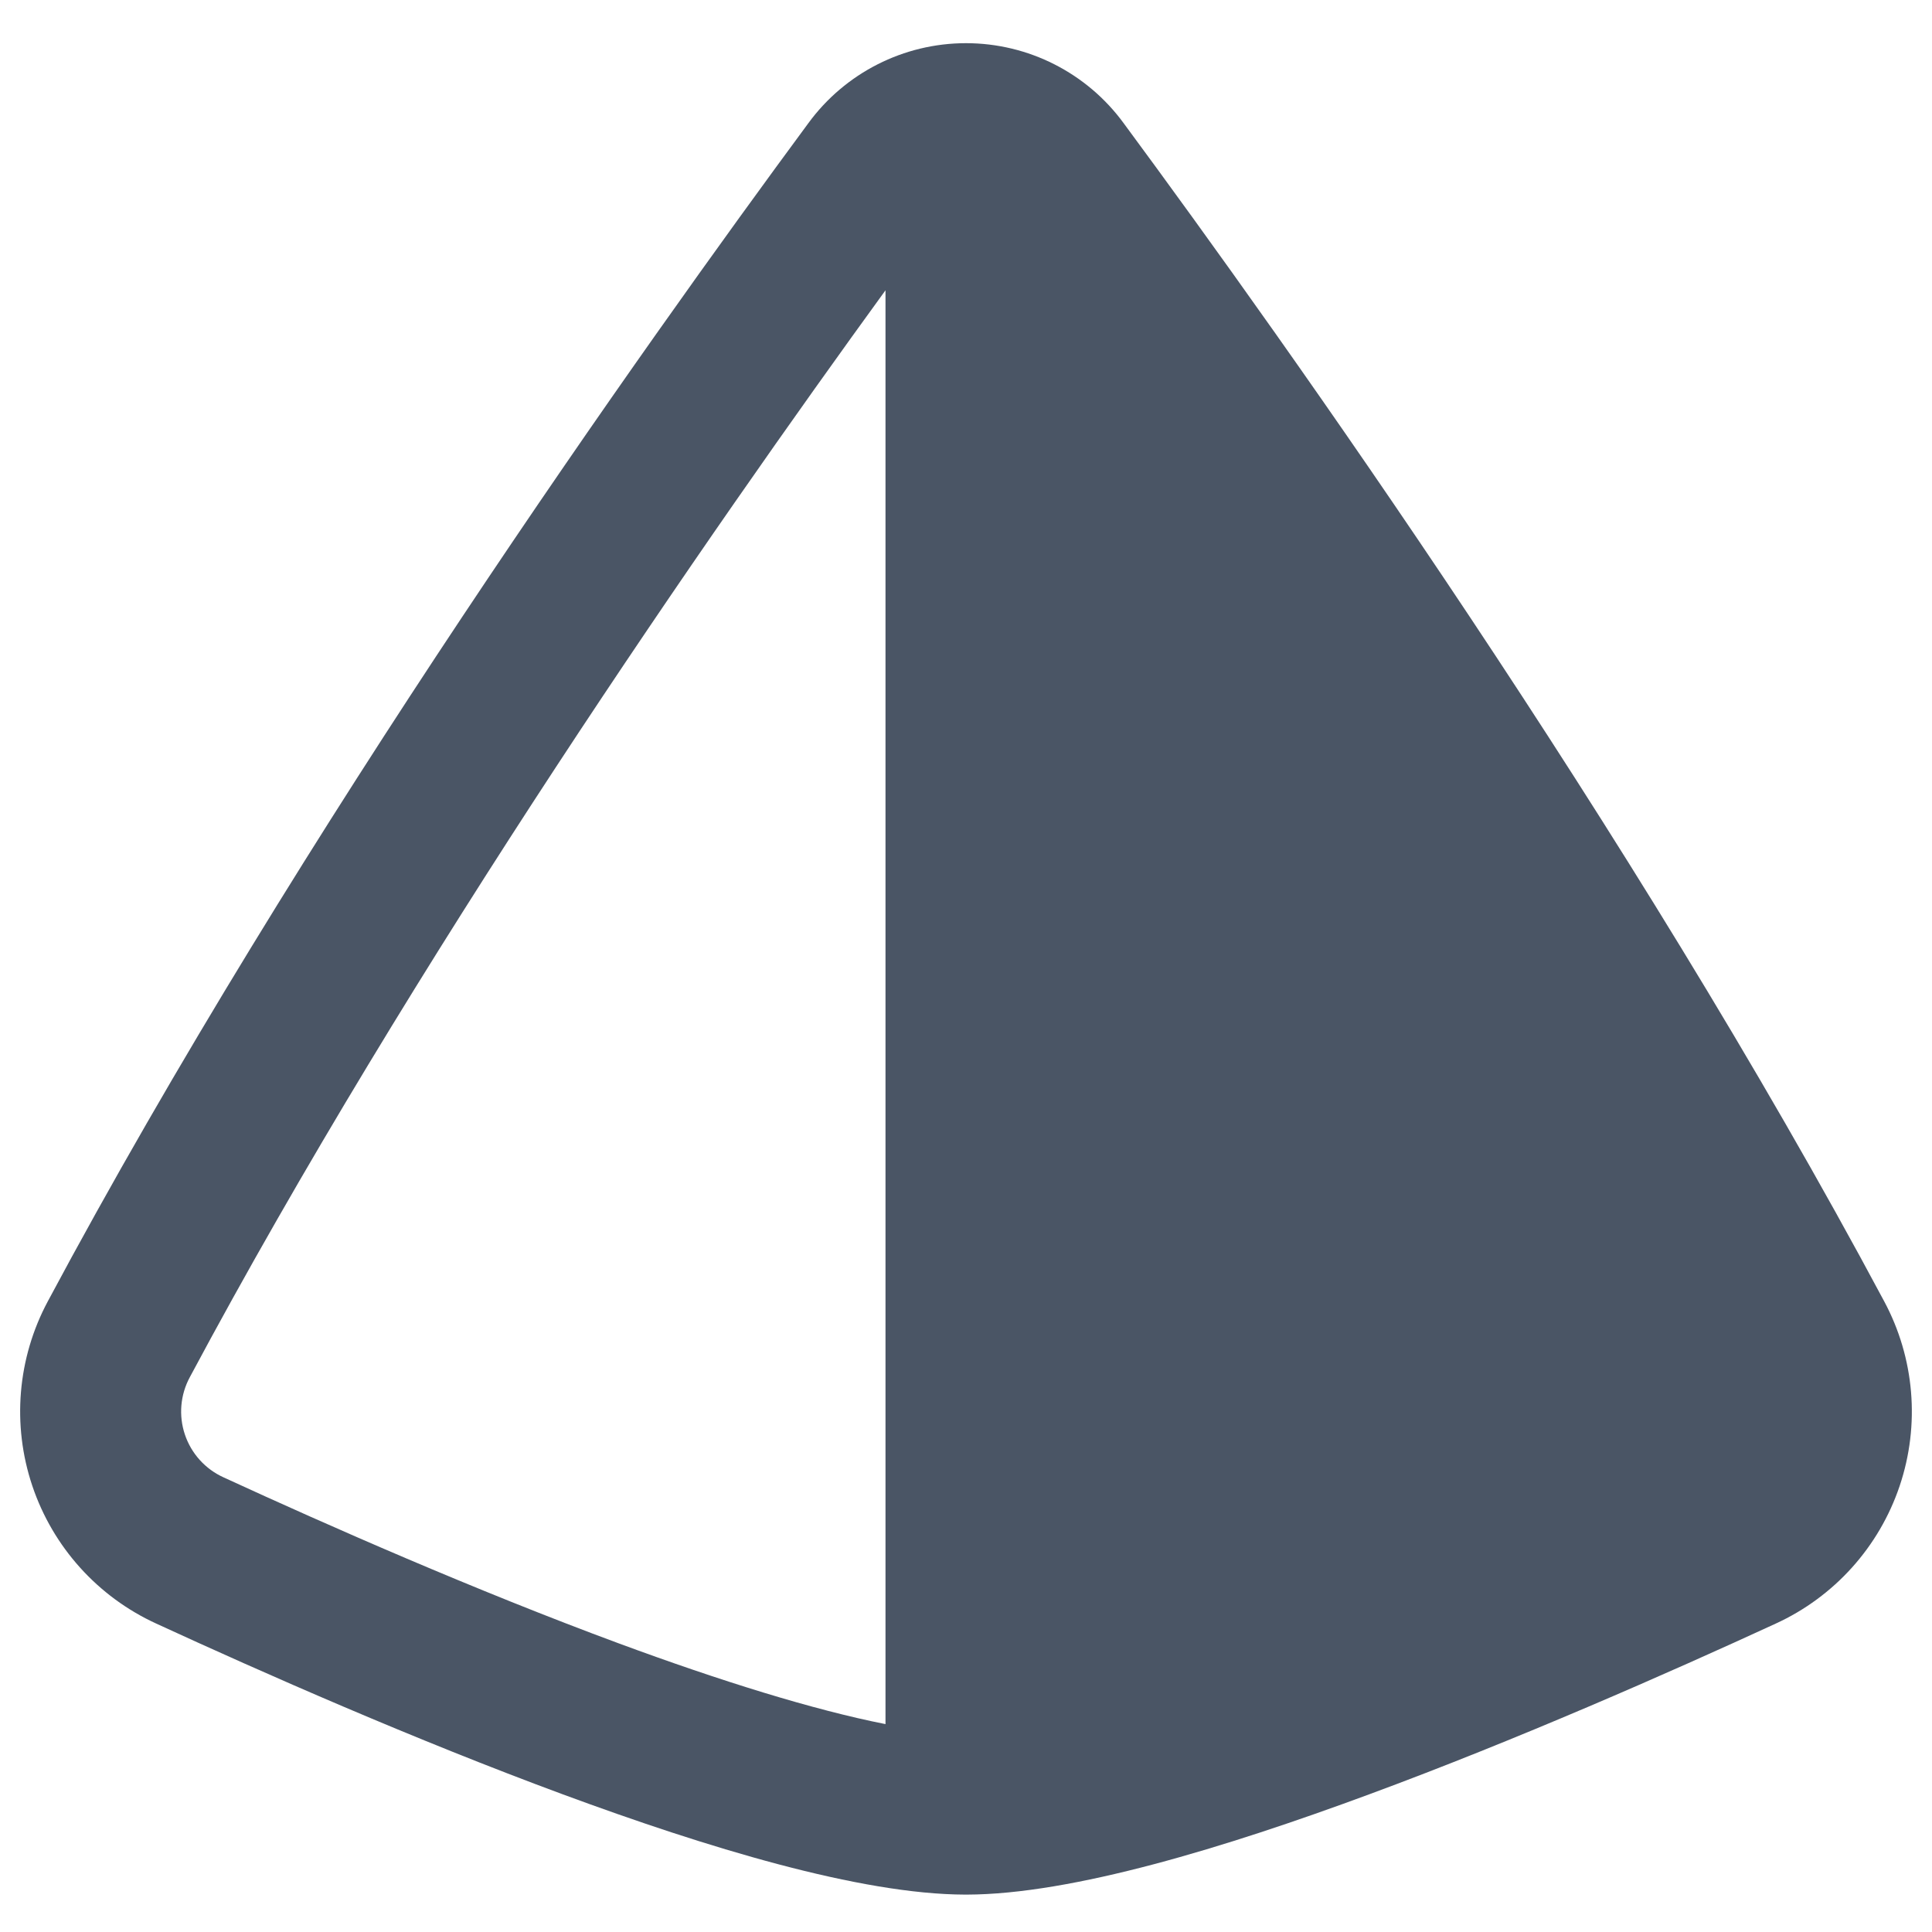
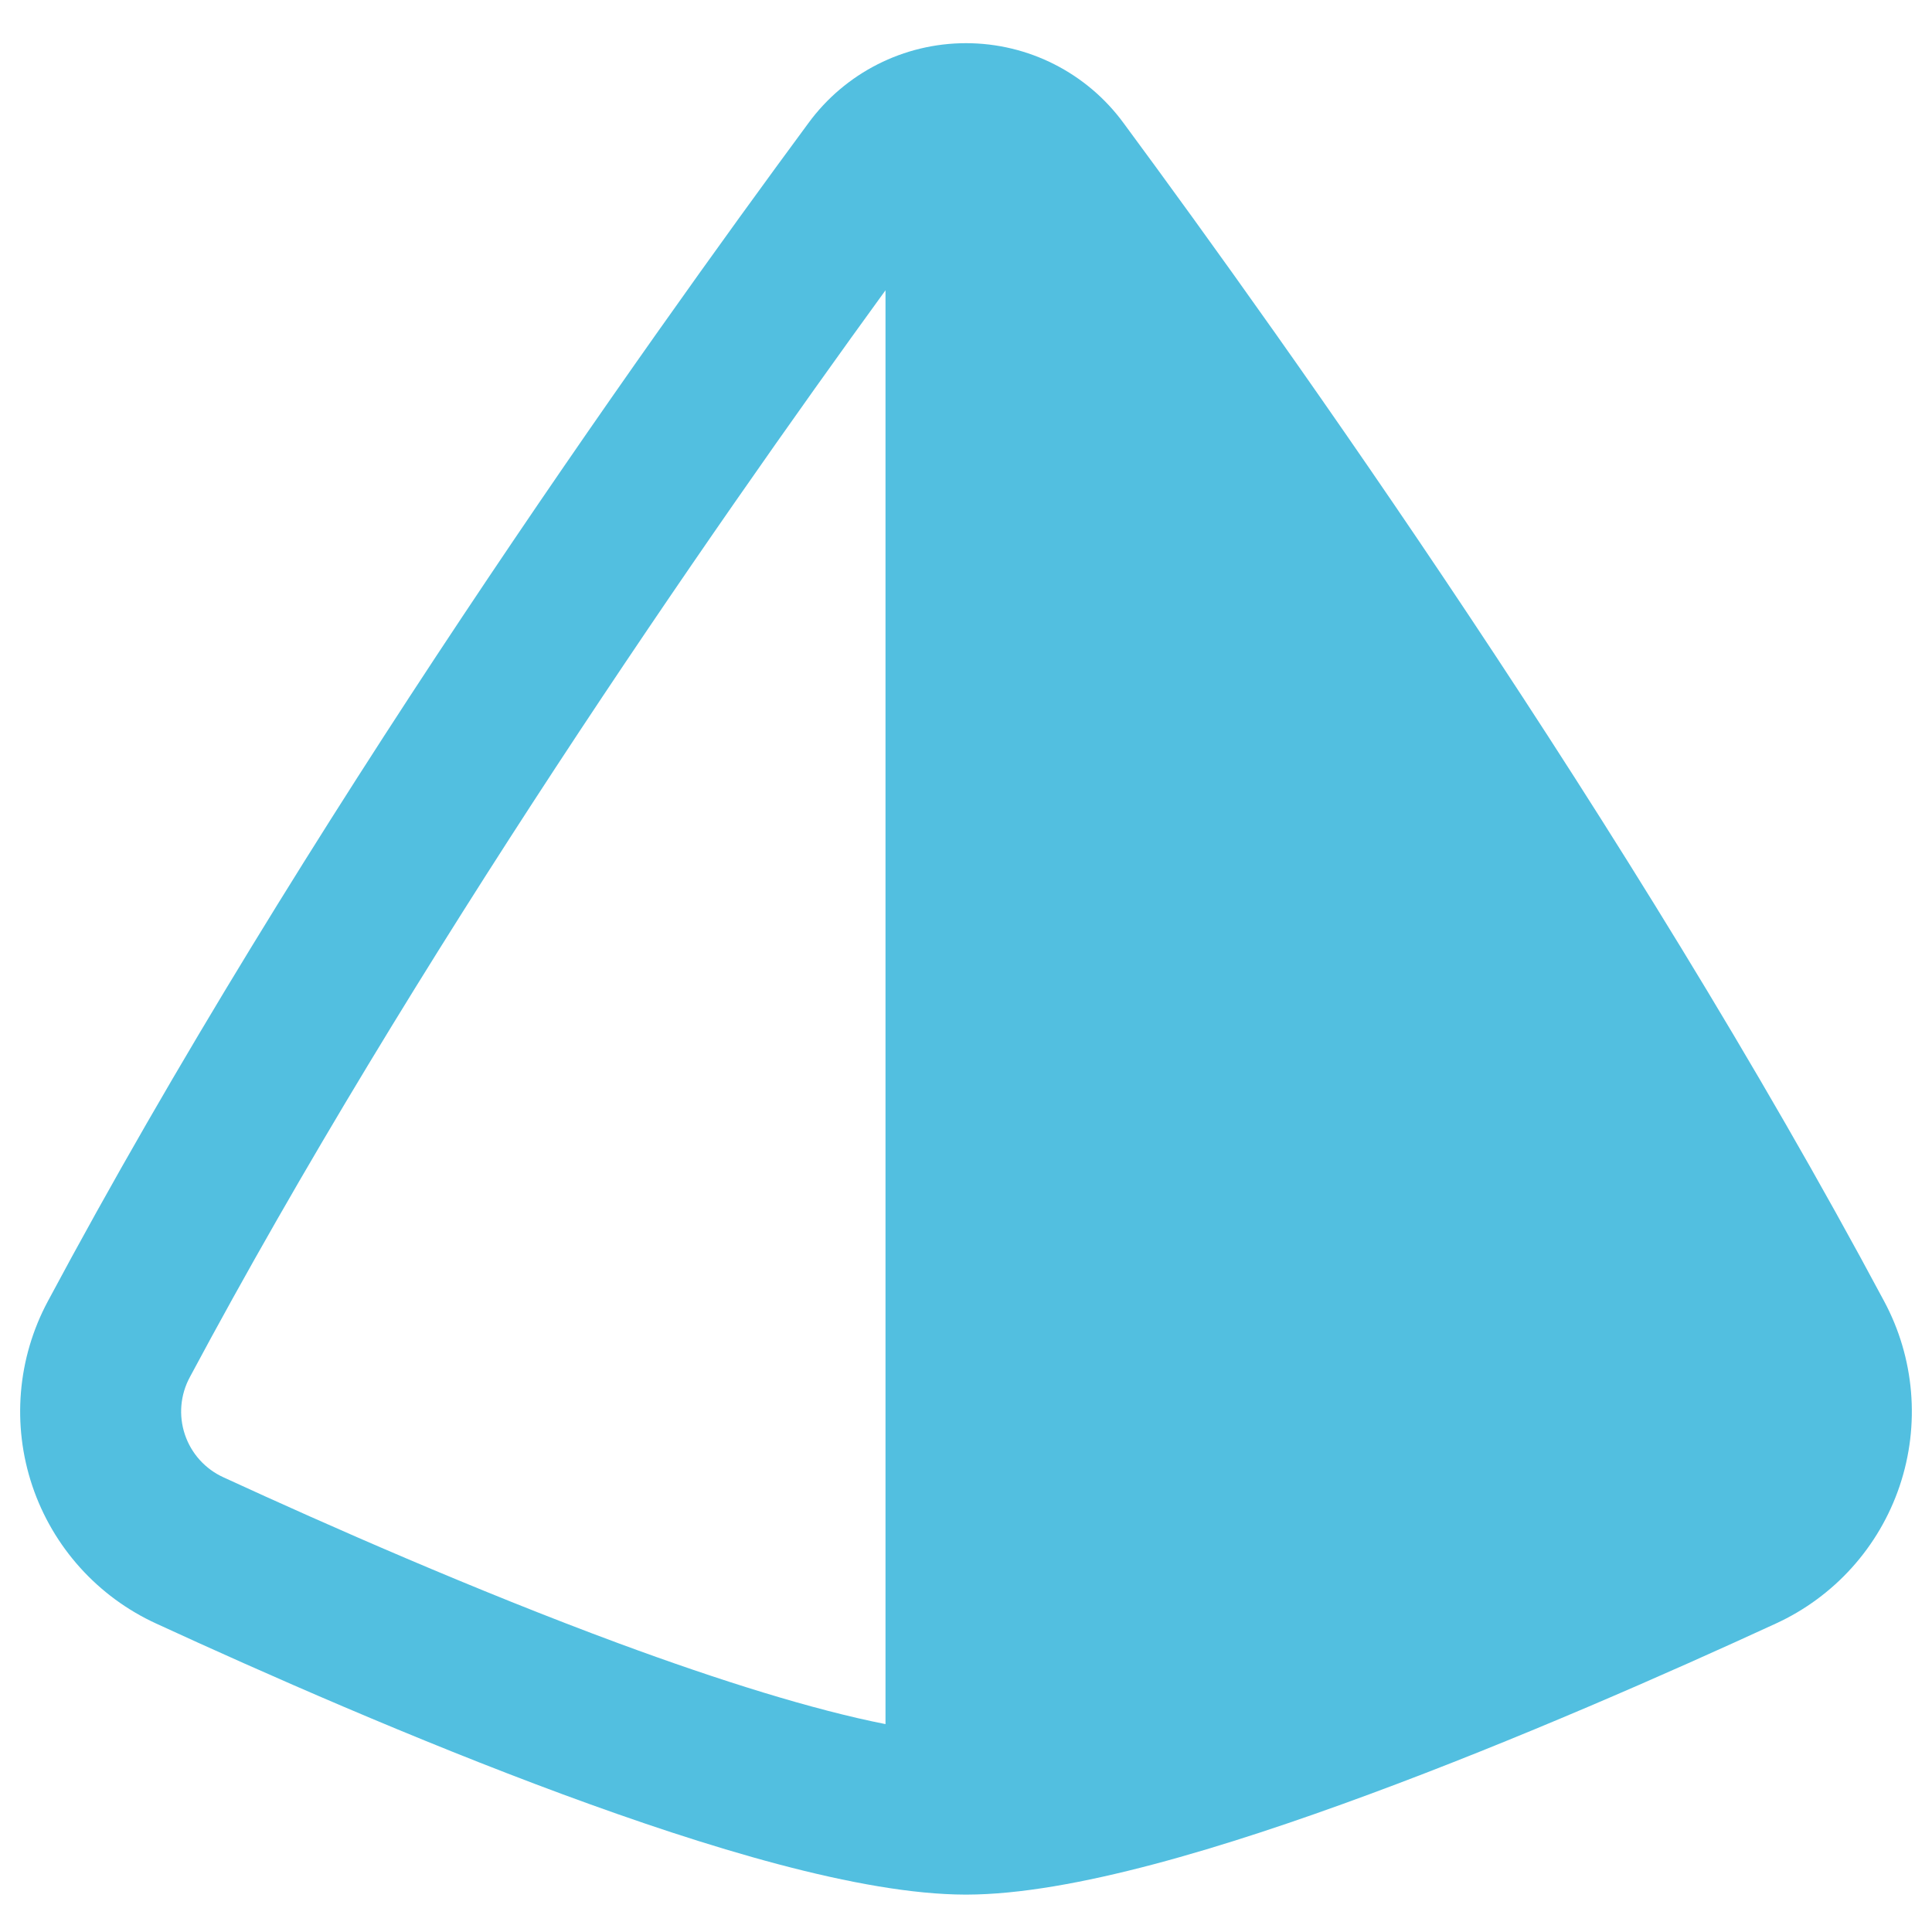
- <svg xmlns="http://www.w3.org/2000/svg" aria-hidden="true" role="img" width="64" height="64" viewBox="0 0 48 48" style="color: rgb(74, 85, 101);">
+ <svg xmlns="http://www.w3.org/2000/svg" aria-hidden="true" role="img" width="64" height="64" viewBox="0 0 48 48" style="color: #52bfe0;">
  <path fill="currentColor" fill-rule="evenodd" d="M20.082 3.062a4.853 4.853 0 0 1 7.836 0C31.961 8.538 40.51 20.539 46.81 32.327a5.796 5.796 0 0 1-2.695 8.012c-2.645 1.218-6.414 2.88-10.096 4.24c-3.57 1.32-7.388 2.487-10.002 2.492h-.034c-2.614-.005-6.432-1.173-10.003-2.492c-3.681-1.36-7.45-3.022-10.095-4.24a5.796 5.796 0 0 1-2.695-8.012C7.49 20.539 16.04 8.538 20.082 3.062M22 7.212v35.623c-1.78-.351-4.095-1.07-6.633-2.008c-3.542-1.31-7.206-2.922-9.81-4.121a1.796 1.796 0 0 1-.839-2.494C10.274 23.816 17.66 13.186 22 7.212" clip-rule="evenodd" />
</svg>
